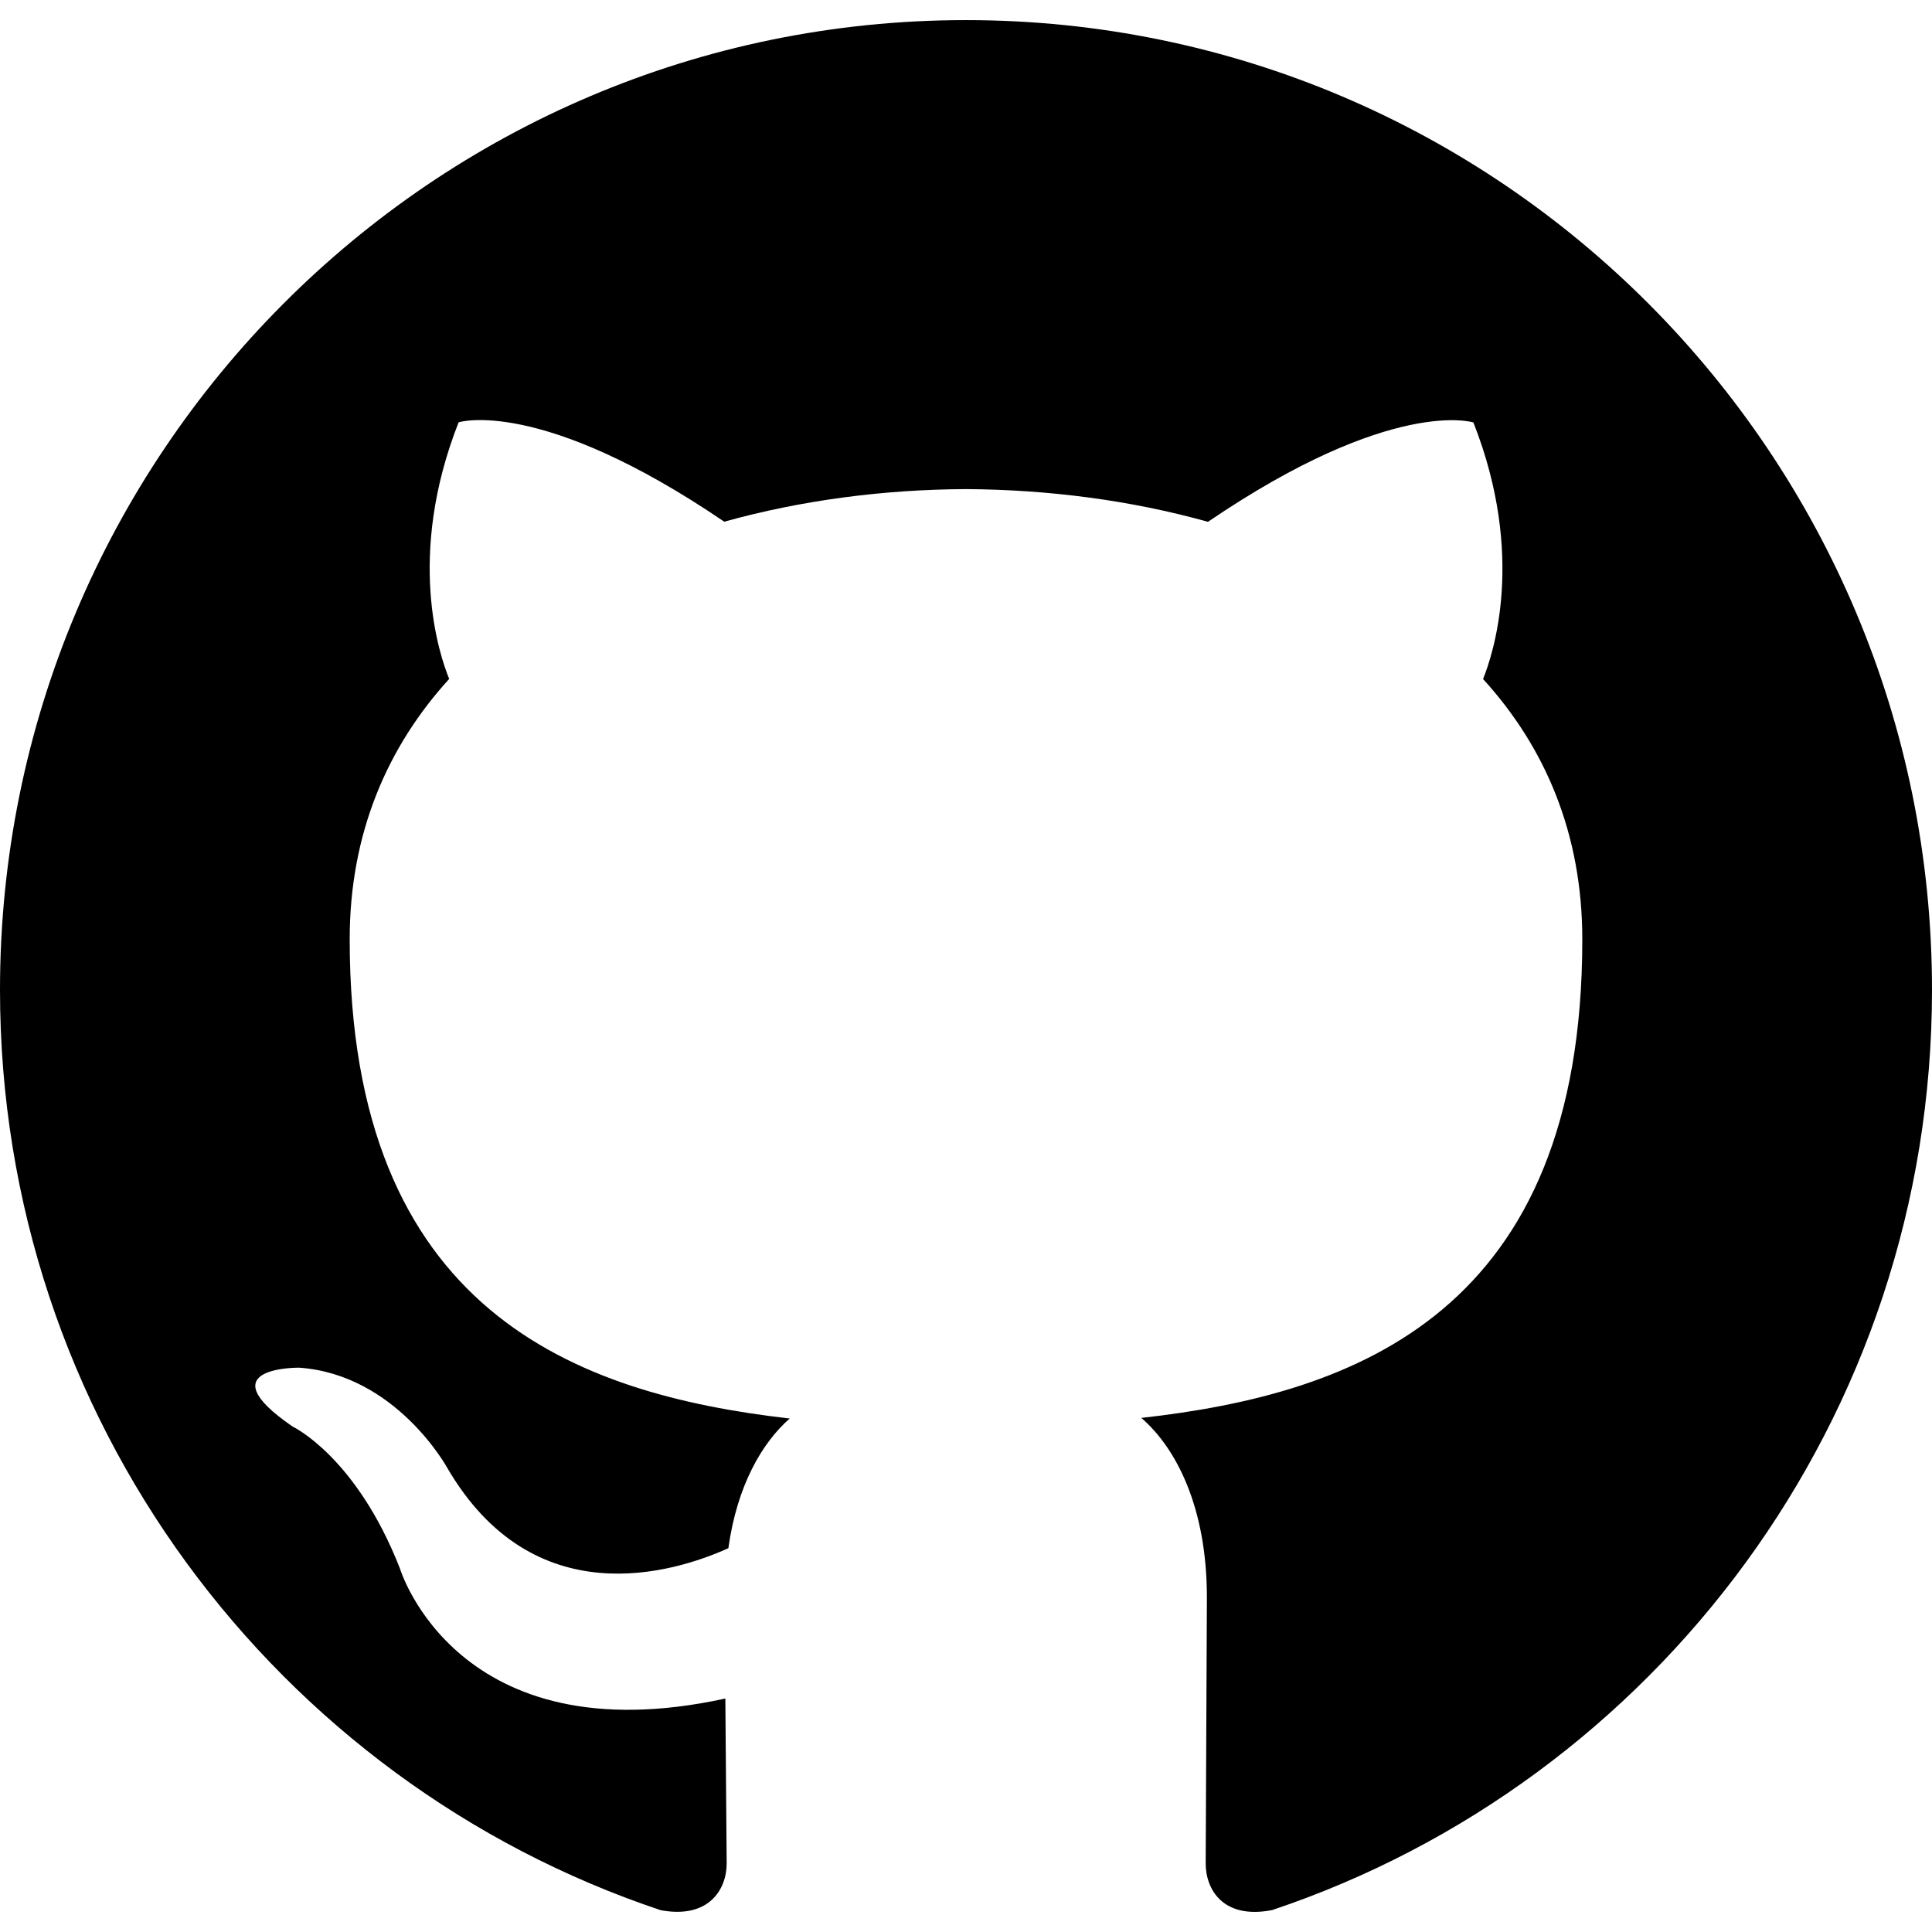
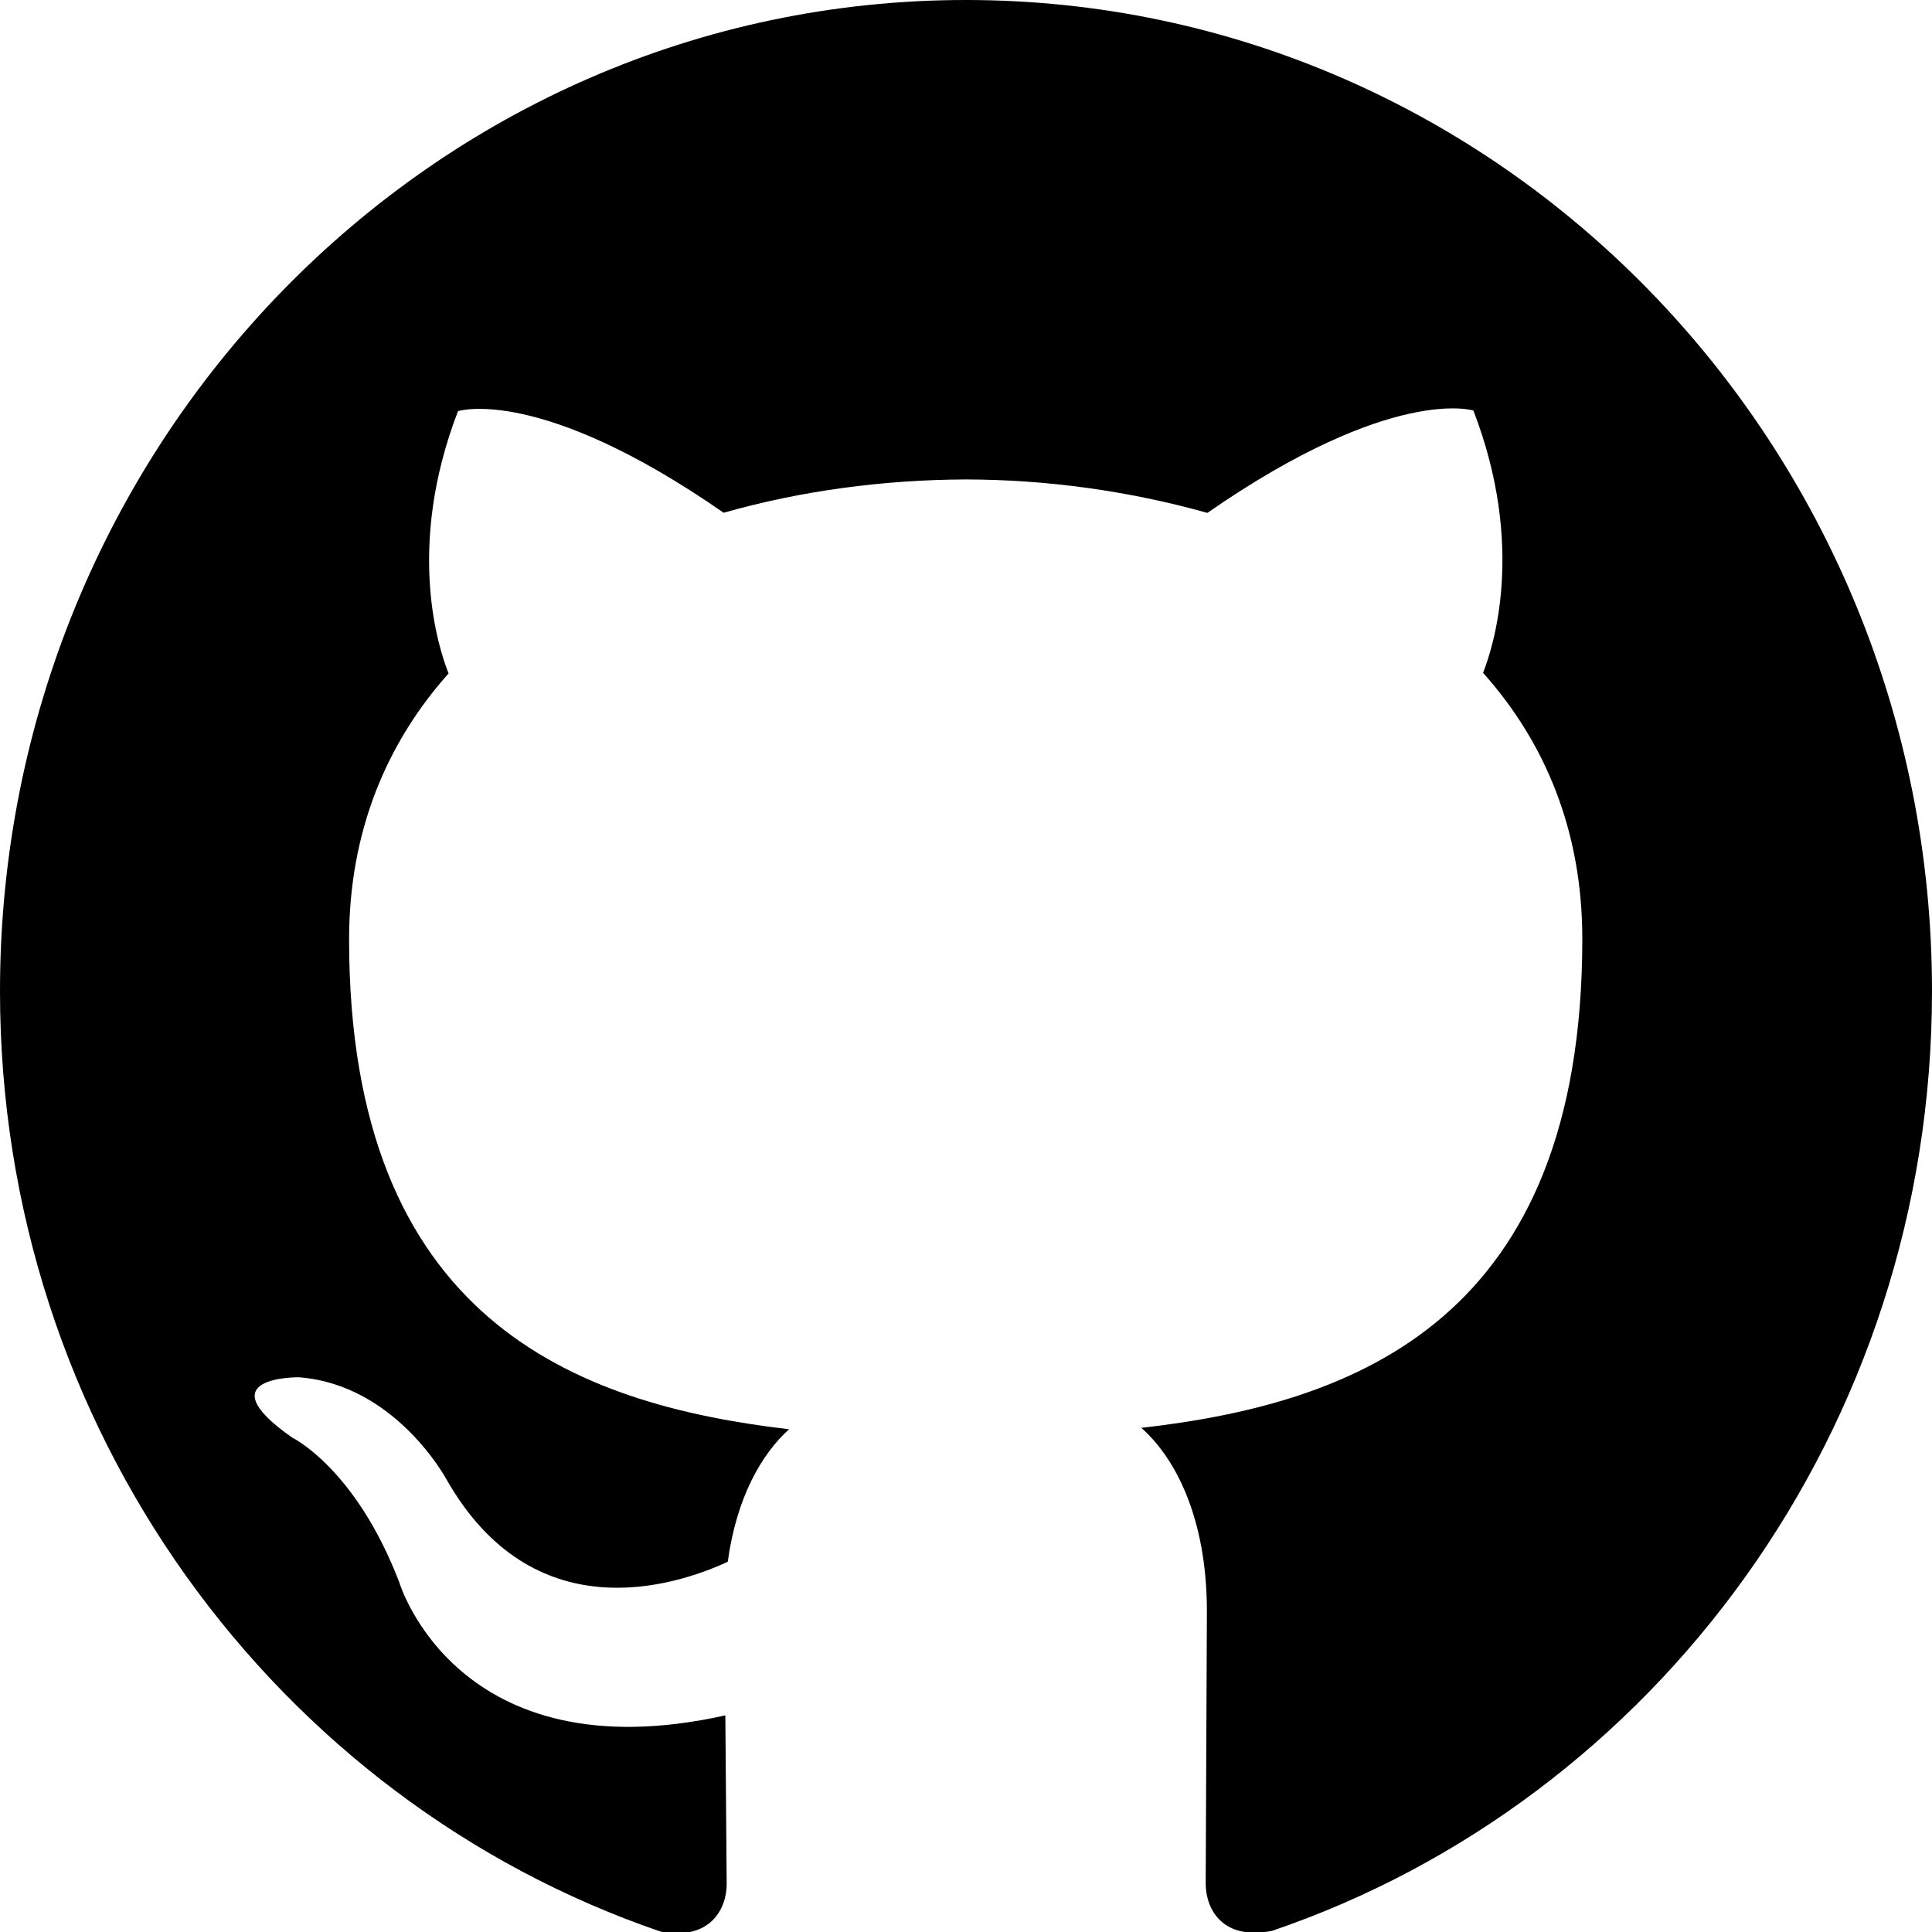
- <svg viewBox="0 0 512 512">
-   <path d="M255.968 5.33C114.624 5.33 0 120.4 0 262.353 0 375.89 73.344 472.21 175.104 506.225c12.8 2.368 17.472-5.568 17.472-12.384l-.352-43.712c-71.2 15.52-86.24-34.464-86.24-34.464-11.616-29.696-28.416-37.6-28.416-37.6-23.264-15.936 1.728-15.616 1.728-15.616 25.696 1.824 39.2 26.496 39.2 26.496 22.848 39.264 59.936 27.936 74.528 21.344 2.304-16.608 8.928-27.936 16.256-34.368-56.832-6.496-116.608-28.544-116.608-127.008 0-28.064 9.984-51.008 26.368-68.992-2.656-6.496-11.424-32.64 2.496-68 0 0 21.504-6.912 70.4 26.336 20.416-5.696 42.304-8.544 64.096-8.64 21.728.128 43.648 2.944 64.096 8.672 48.864-33.248 70.336-26.336 70.336-26.336 13.952 35.392 5.184 61.504 2.56 68 16.416 17.984 26.304 40.928 26.304 68.992 0 98.72-59.84 120.448-116.864 126.816 9.184 7.936 17.376 23.616 17.376 47.584l-.32 70.496c0 6.88 4.608 14.88 17.6 12.352C438.72 472.145 512 375.857 512 262.353 512 120.4 397.376 5.33 255.968 5.33z" />
+ <svg viewBox="0 0 32 32">
+   <path d="M15.998 0C7.164 0 0 7.35 0 16.417 0 23.67 4.584 29.82 10.944 31.994c.8.15 1.092-.356 1.092-.79l-.022-2.792c-4.45.99-5.4-2.202-5.4-2.202-.726-1.896-1.776-2.4-1.776-2.4-1.454-1.018.108-.998.108-.998 1.606.117 2.45 1.693 2.45 1.693 1.428 2.507 3.746 1.784 4.658 1.363.144-1.06.558-1.784 1.016-2.195-3.552-.415-7.288-1.823-7.288-8.113 0-1.792.624-3.258 1.648-4.406-.166-.415-.714-2.085.156-4.344 0 0 1.344-.44 4.4 1.683 1.276-.364 2.644-.546 4.006-.552a14.98 14.98 0 0 1 4.006.554C23.062 6.37 24.404 6.8 24.404 6.8c.872 2.26.324 3.93.16 4.344 1.026 1.148 1.644 2.614 1.644 4.406 0 6.306-3.74 7.694-7.304 8.1.574.507 1.086 1.51 1.086 3.04l-.02 4.503c0 .44.288.95 1.1.788C27.42 29.817 32 23.667 32 16.417 32 7.35 24.836 0 15.998 0z" />
</svg>
